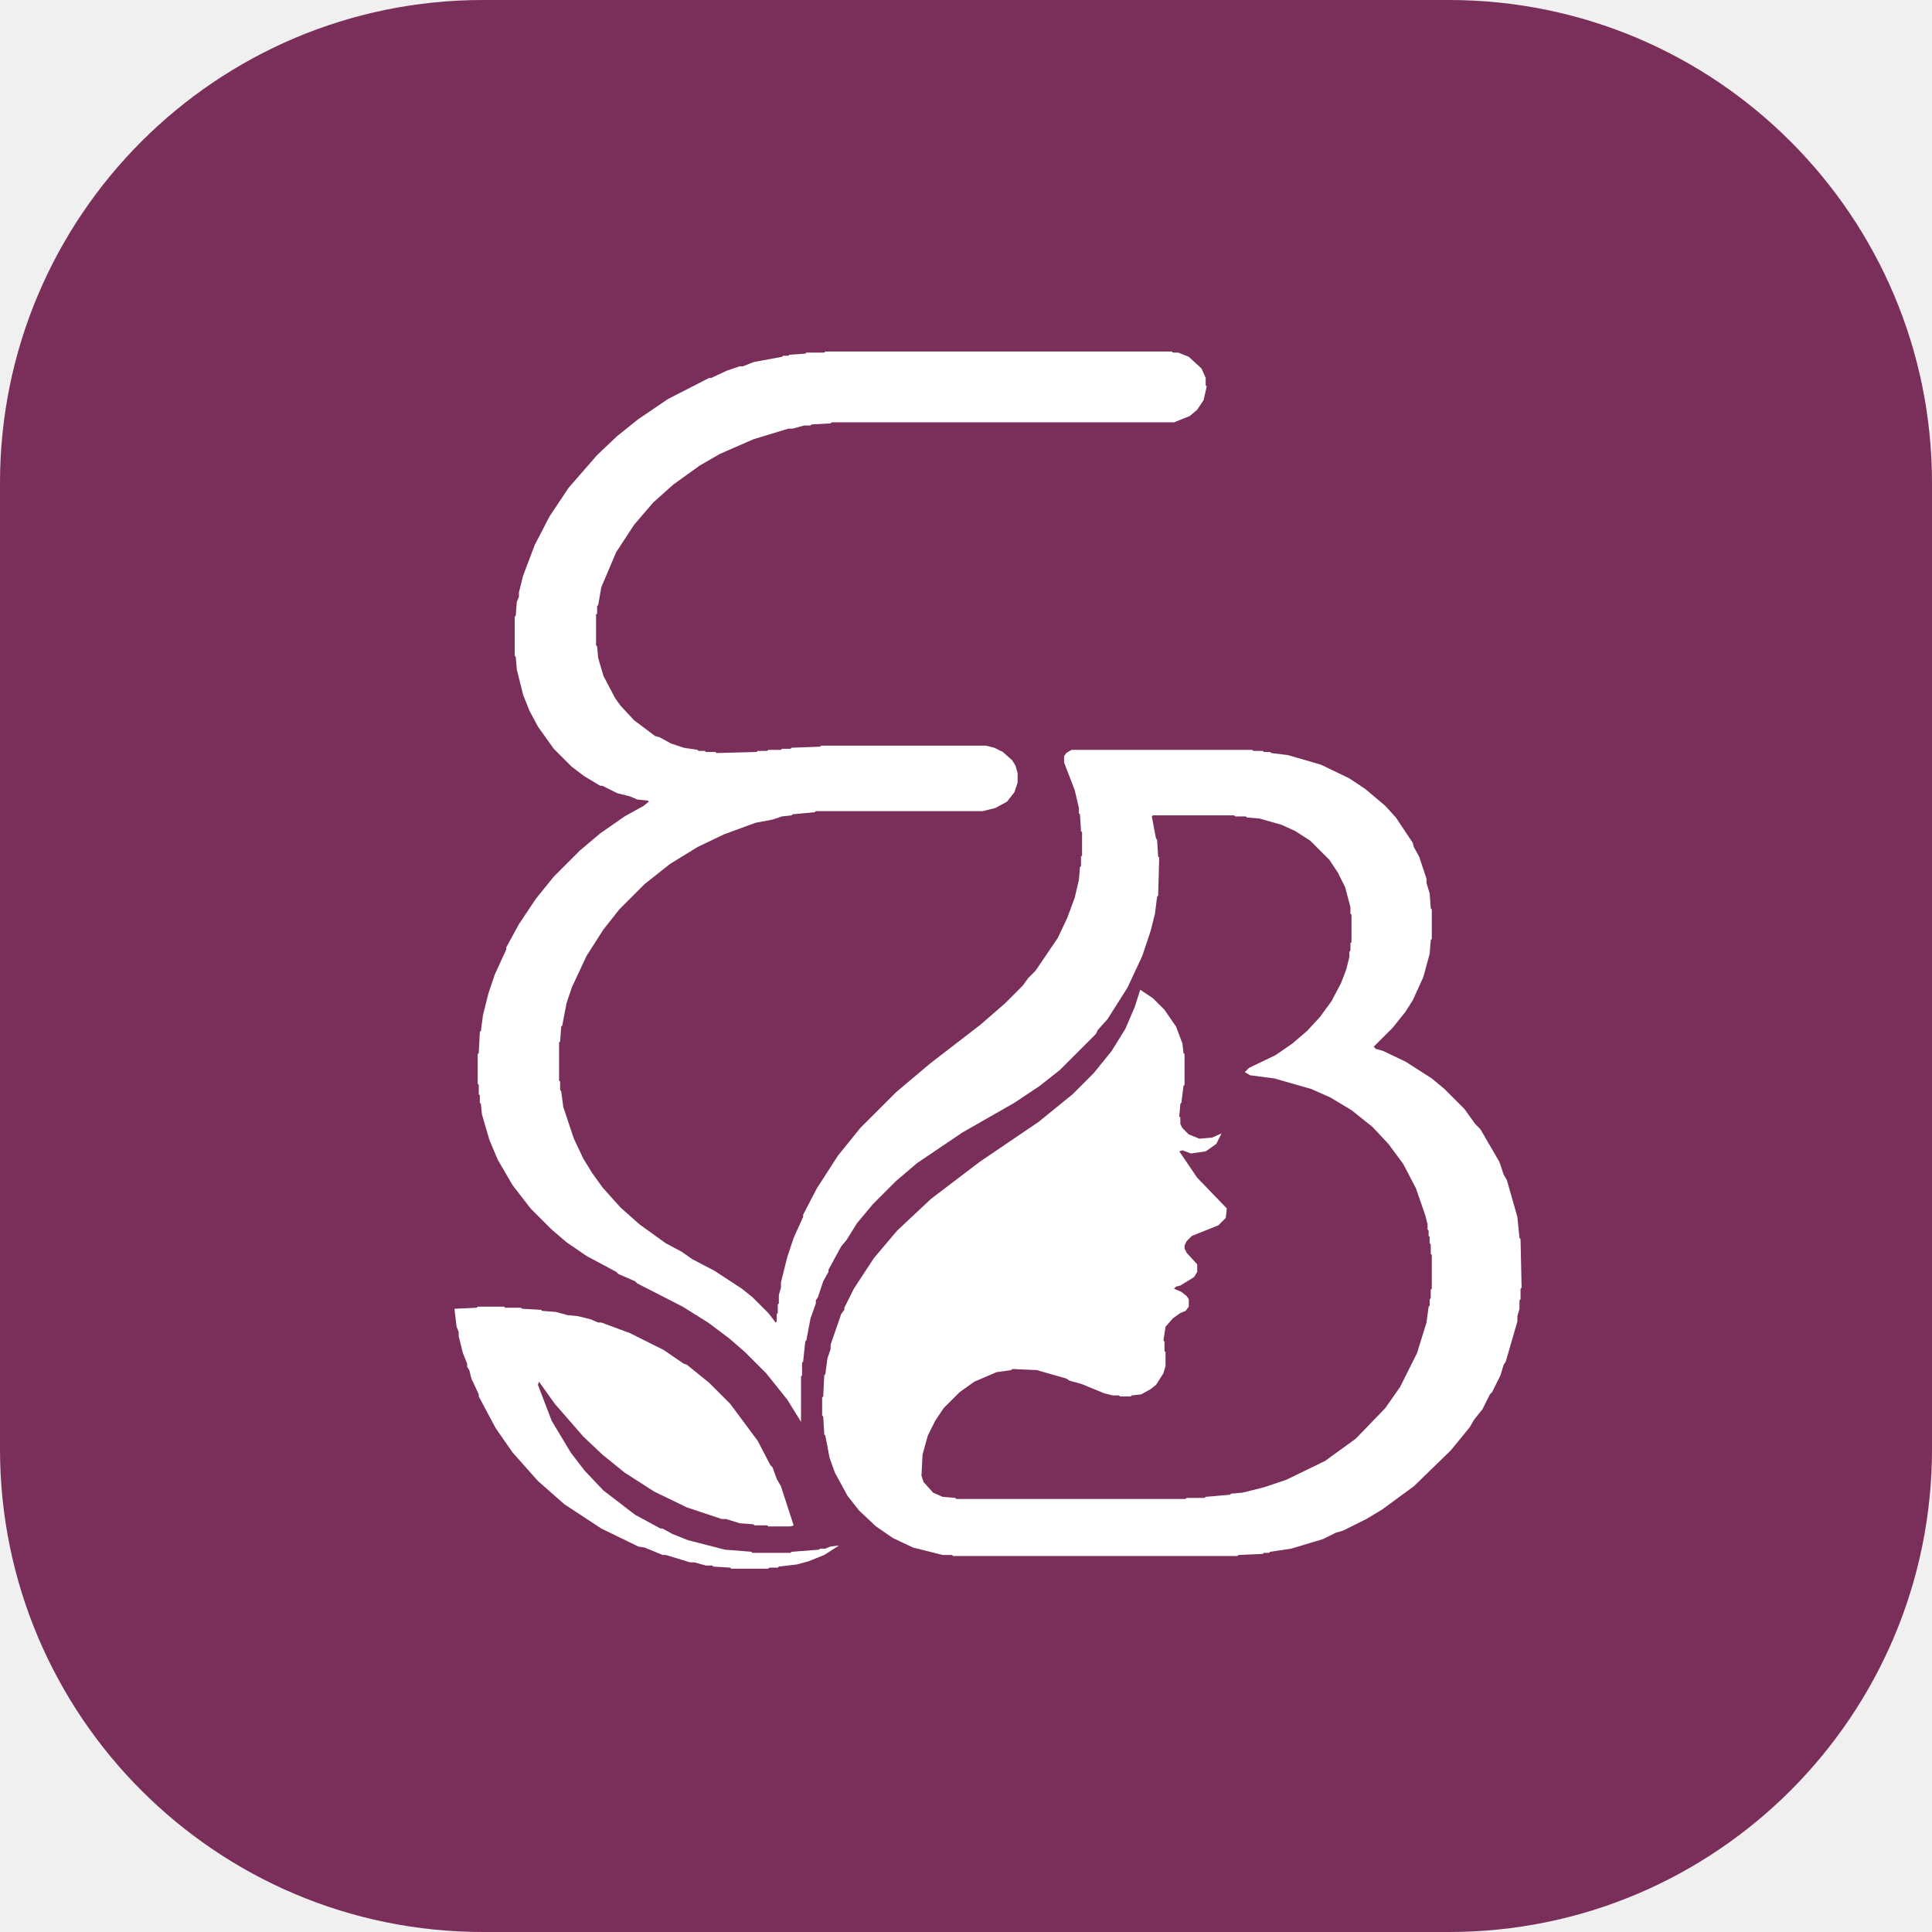
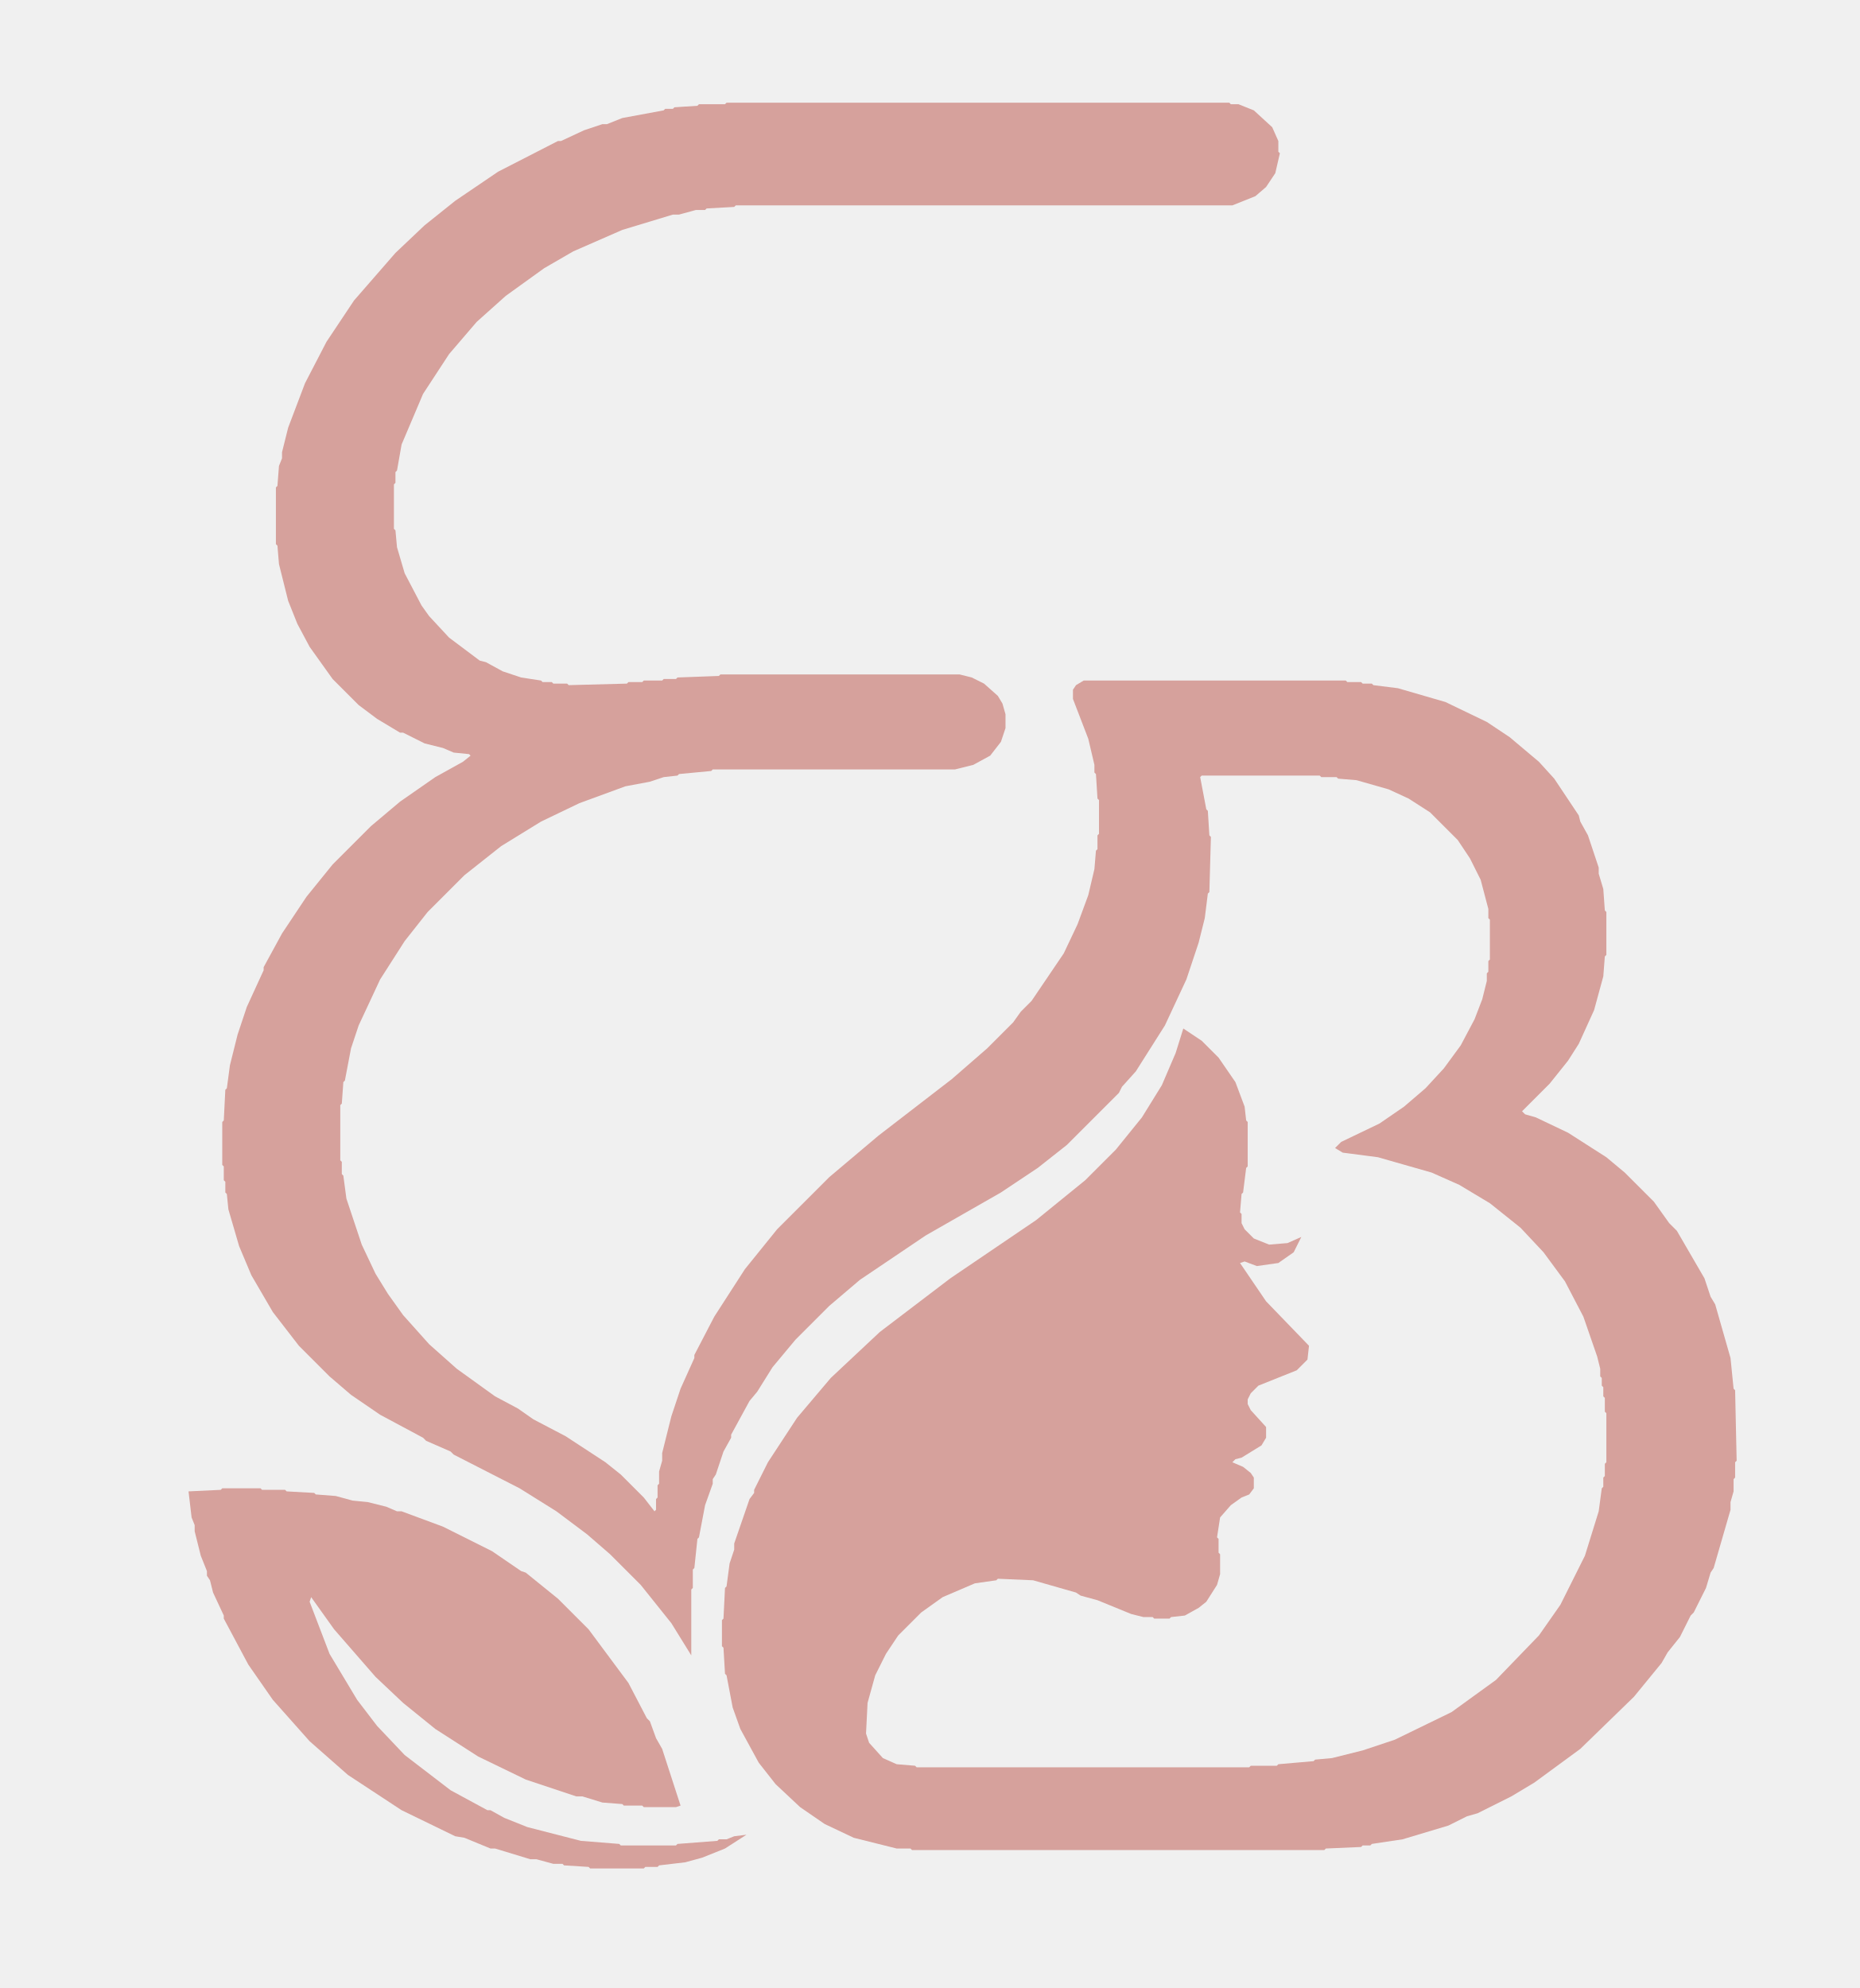
- <svg xmlns="http://www.w3.org/2000/svg" width="64" height="64" viewBox="0 0 64 64">
-   <rect width="64" height="64" rx="16" fill="#792f59" />
-   <g fill="#ffffff" stroke="none" transform="translate(10.75 9.3) scale(0.035)">
+ <svg xmlns="http://www.w3.org/2000/svg" width="1213" height="1297" viewBox="0 0 1213 1297">
+   <g fill="#D6A19C" stroke="none">
    <path d="M 123 973 L 125 990 L 127 995 L 127 999 L 131 1015 L 135 1025 L 135 1028 L 137 1031 L 139 1039 L 146 1054 L 146 1056 L 162 1086 L 178 1109 L 202 1136 L 227 1158 L 262 1181 L 297 1198 L 303 1199 L 320 1206 L 323 1206 L 346 1213 L 350 1213 L 361 1216 L 367 1216 L 368 1217 L 384 1218 L 385 1219 L 420 1219 L 421 1218 L 429 1218 L 430 1217 L 447 1215 L 458 1212 L 473 1206 L 487 1197 L 479 1198 L 474 1200 L 469 1200 L 468 1201 L 442 1203 L 441 1204 L 405 1204 L 404 1203 L 379 1201 L 344 1192 L 329 1186 L 320 1181 L 318 1181 L 294 1168 L 264 1145 L 246 1126 L 233 1109 L 215 1079 L 202 1045 L 203 1042 L 218 1063 L 245 1094 L 263 1111 L 284 1128 L 312 1146 L 343 1161 L 376 1172 L 380 1172 L 393 1176 L 406 1177 L 407 1178 L 419 1178 L 420 1179 L 441 1179 L 444 1178 L 432 1141 L 428 1134 L 424 1123 L 422 1121 L 410 1098 L 384 1063 L 364 1043 L 343 1026 L 340 1025 L 321 1012 L 289 996 L 262 986 L 259 986 L 252 983 L 240 980 L 230 979 L 219 976 L 206 975 L 205 974 L 187 973 L 186 972 L 171 972 L 170 971 L 145 971 L 144 972 Z" />
    <path d="M 325 112 L 297 131 L 277 147 L 258 165 L 231 196 L 213 223 L 199 250 L 188 279 L 184 295 L 184 299 L 182 304 L 181 317 L 180 318 L 180 355 L 181 356 L 182 368 L 188 392 L 194 407 L 202 422 L 217 443 L 234 460 L 246 469 L 261 478 L 263 478 L 277 485 L 289 488 L 296 491 L 306 492 L 307 493 L 302 497 L 284 507 L 261 523 L 242 539 L 217 564 L 200 585 L 184 609 L 172 631 L 172 633 L 161 657 L 155 675 L 150 695 L 148 710 L 147 711 L 146 731 L 145 732 L 145 760 L 146 761 L 146 770 L 147 771 L 147 778 L 148 779 L 149 789 L 156 813 L 164 832 L 178 856 L 195 878 L 215 898 L 229 910 L 248 923 L 276 938 L 278 940 L 294 947 L 296 949 L 339 971 L 363 986 L 383 1001 L 398 1014 L 418 1034 L 438 1059 L 451 1080 L 451 1037 L 452 1036 L 452 1024 L 453 1023 L 455 1004 L 456 1003 L 460 982 L 465 968 L 465 965 L 467 962 L 472 947 L 477 938 L 477 936 L 489 914 L 494 908 L 504 892 L 519 874 L 541 852 L 561 835 L 604 806 L 653 778 L 677 762 L 696 747 L 730 713 L 732 709 L 741 699 L 760 669 L 774 639 L 782 615 L 786 599 L 788 583 L 789 582 L 790 546 L 789 545 L 788 529 L 787 528 L 783 507 L 784 506 L 861 506 L 862 507 L 872 507 L 873 508 L 885 509 L 906 515 L 919 521 L 933 530 L 951 548 L 959 560 L 966 574 L 971 593 L 971 599 L 972 600 L 972 626 L 971 627 L 971 634 L 970 635 L 970 640 L 967 652 L 962 665 L 953 682 L 942 697 L 930 710 L 916 722 L 900 733 L 875 745 L 871 749 L 876 752 L 899 755 L 934 765 L 952 773 L 972 785 L 992 801 L 1007 817 L 1021 836 L 1033 859 L 1042 885 L 1044 893 L 1044 898 L 1045 899 L 1045 904 L 1046 905 L 1046 911 L 1047 912 L 1047 921 L 1048 922 L 1048 954 L 1047 955 L 1047 963 L 1046 964 L 1046 970 L 1045 971 L 1043 986 L 1034 1015 L 1018 1047 L 1004 1067 L 976 1096 L 947 1117 L 910 1135 L 889 1142 L 869 1147 L 858 1148 L 857 1149 L 834 1151 L 833 1152 L 816 1152 L 815 1153 L 598 1153 L 597 1152 L 585 1151 L 576 1147 L 567 1137 L 565 1131 L 566 1111 L 571 1093 L 578 1079 L 586 1067 L 601 1052 L 615 1042 L 636 1033 L 650 1031 L 651 1030 L 674 1031 L 702 1039 L 705 1041 L 716 1044 L 738 1053 L 746 1055 L 752 1055 L 753 1056 L 763 1056 L 764 1055 L 773 1054 L 782 1049 L 787 1045 L 794 1034 L 796 1027 L 796 1014 L 795 1013 L 795 1004 L 794 1003 L 796 990 L 803 982 L 810 977 L 815 975 L 818 971 L 818 964 L 816 961 L 811 957 L 804 954 L 806 952 L 810 951 L 823 943 L 826 938 L 826 931 L 816 920 L 814 916 L 814 913 L 816 909 L 821 904 L 846 894 L 853 887 L 854 878 L 826 849 L 809 824 L 812 823 L 820 826 L 834 824 L 844 817 L 849 807 L 840 811 L 828 812 L 818 808 L 812 802 L 810 798 L 810 792 L 809 791 L 810 779 L 811 778 L 813 762 L 814 761 L 814 732 L 813 731 L 812 722 L 806 706 L 795 690 L 784 679 L 772 671 L 767 687 L 758 708 L 745 729 L 728 750 L 708 770 L 676 796 L 620 834 L 574 869 L 542 899 L 520 925 L 501 954 L 492 972 L 492 974 L 489 978 L 479 1007 L 479 1011 L 476 1020 L 474 1035 L 473 1036 L 472 1056 L 471 1057 L 471 1074 L 472 1075 L 473 1092 L 474 1093 L 478 1114 L 483 1128 L 495 1150 L 506 1164 L 522 1179 L 538 1190 L 557 1199 L 585 1206 L 594 1206 L 595 1207 L 864 1207 L 865 1206 L 888 1205 L 889 1204 L 894 1204 L 895 1203 L 915 1200 L 945 1191 L 957 1185 L 964 1183 L 986 1172 L 1001 1163 L 1031 1141 L 1066 1107 L 1084 1085 L 1088 1078 L 1096 1068 L 1103 1054 L 1105 1052 L 1113 1036 L 1116 1026 L 1118 1023 L 1129 985 L 1129 980 L 1131 973 L 1131 965 L 1132 964 L 1132 954 L 1133 953 L 1132 907 L 1131 906 L 1129 886 L 1119 851 L 1116 846 L 1112 834 L 1094 803 L 1089 798 L 1079 784 L 1060 765 L 1048 755 L 1023 739 L 1002 729 L 995 727 L 993 725 L 1011 707 L 1023 692 L 1030 681 L 1040 659 L 1046 637 L 1047 624 L 1048 623 L 1048 595 L 1047 594 L 1046 580 L 1043 570 L 1043 566 L 1036 545 L 1031 536 L 1030 532 L 1014 508 L 1004 497 L 985 481 L 970 471 L 943 458 L 912 449 L 896 447 L 895 446 L 889 446 L 888 445 L 879 445 L 878 444 L 707 444 L 702 447 L 700 450 L 700 456 L 710 482 L 714 499 L 714 504 L 715 505 L 716 521 L 717 522 L 717 544 L 716 545 L 716 554 L 715 555 L 714 567 L 710 584 L 703 603 L 694 622 L 673 653 L 666 660 L 661 667 L 644 684 L 621 704 L 573 741 L 541 768 L 507 802 L 486 828 L 466 859 L 453 884 L 453 886 L 444 906 L 438 924 L 432 948 L 432 953 L 430 960 L 430 968 L 429 969 L 429 977 L 428 978 L 428 985 L 427 986 L 420 977 L 405 962 L 395 954 L 369 937 L 348 926 L 338 919 L 323 911 L 298 893 L 280 877 L 263 858 L 253 844 L 245 831 L 236 812 L 226 782 L 224 767 L 223 766 L 223 758 L 222 757 L 222 721 L 223 720 L 224 706 L 225 705 L 229 684 L 234 669 L 248 639 L 264 614 L 279 595 L 303 571 L 327 552 L 353 536 L 378 524 L 408 513 L 424 510 L 433 507 L 442 506 L 443 505 L 464 503 L 465 502 L 623 502 L 635 499 L 646 493 L 653 484 L 656 475 L 656 466 L 654 459 L 651 454 L 642 446 L 634 442 L 626 440 L 470 440 L 469 441 L 442 442 L 441 443 L 433 443 L 432 444 L 420 444 L 419 445 L 410 445 L 409 446 L 371 447 L 370 446 L 361 446 L 360 445 L 354 445 L 353 444 L 340 442 L 328 438 L 317 432 L 313 431 L 293 416 L 280 402 L 275 395 L 264 374 L 259 357 L 258 346 L 257 345 L 257 316 L 258 315 L 258 308 L 259 307 L 262 290 L 276 257 L 293 231 L 311 210 L 330 193 L 355 175 L 374 164 L 406 150 L 439 140 L 443 140 L 454 137 L 460 137 L 461 136 L 479 135 L 480 134 L 804 134 L 819 128 L 826 122 L 832 113 L 835 100 L 834 99 L 834 92 L 830 83 L 818 72 L 808 68 L 803 68 L 802 67 L 474 67 L 473 68 L 456 68 L 455 69 L 440 70 L 439 71 L 434 71 L 433 72 L 406 77 L 396 81 L 393 81 L 381 85 L 366 92 L 364 92 Z" />
  </g>
</svg>
